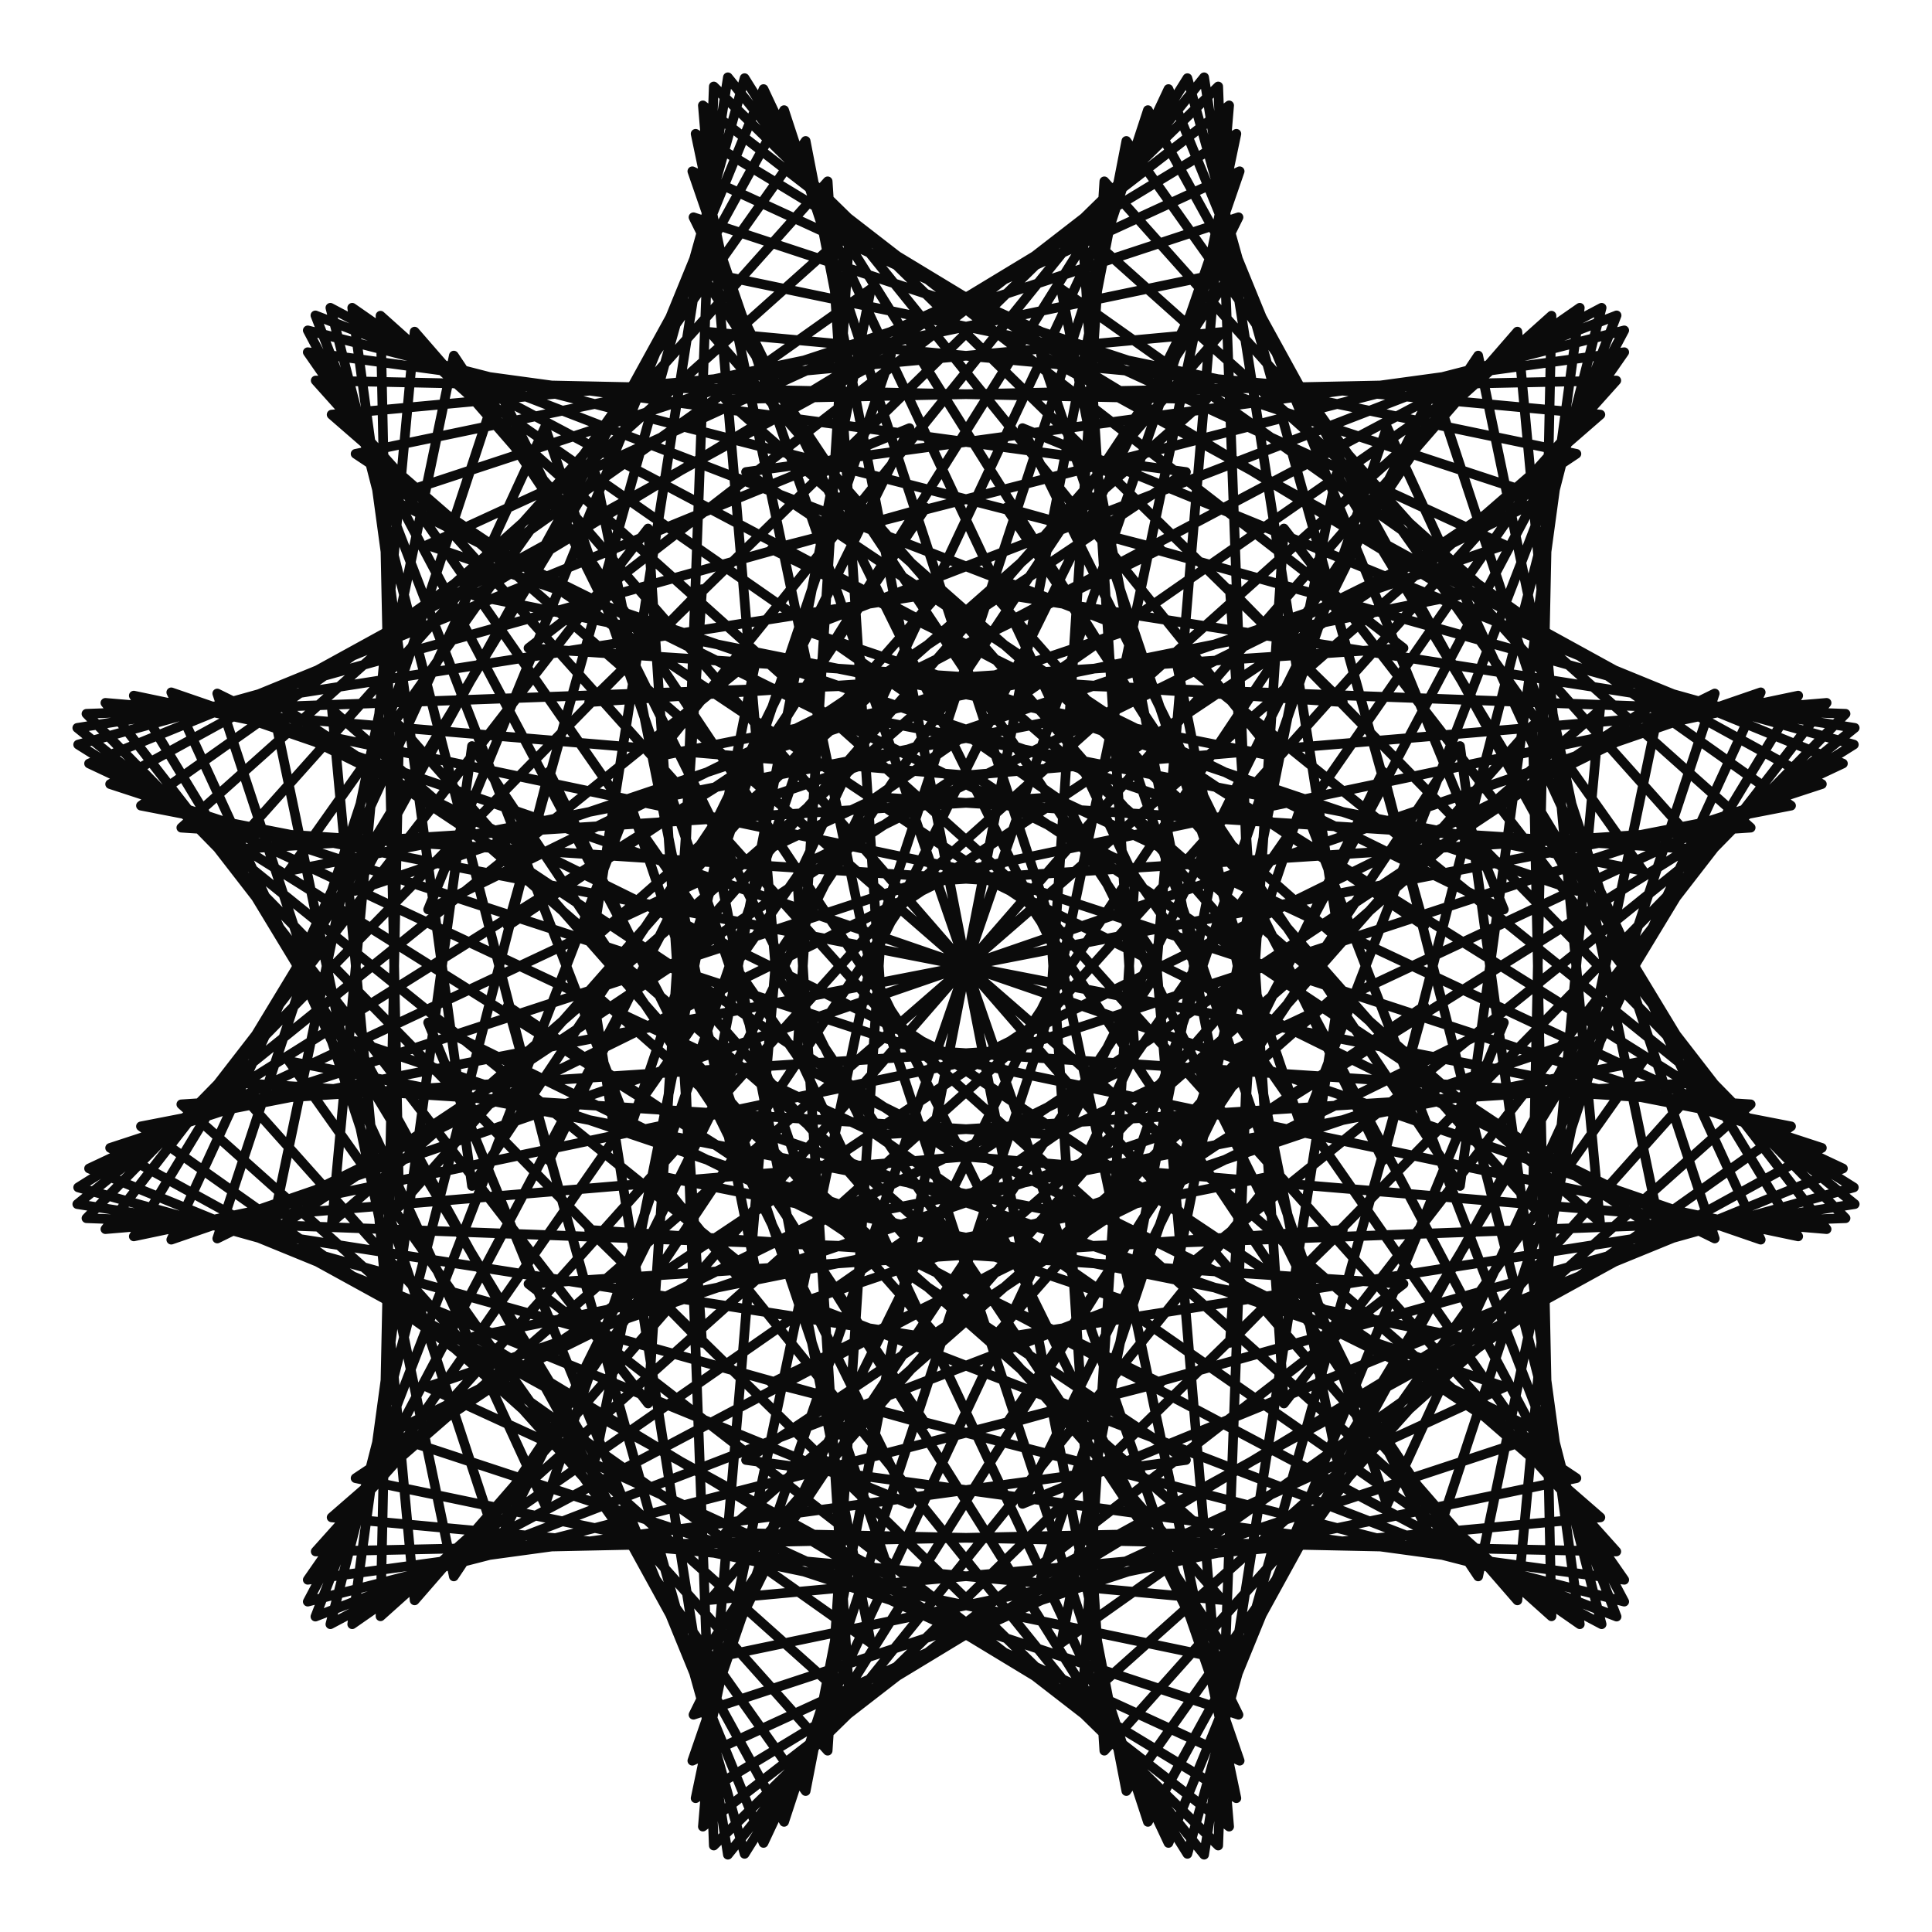
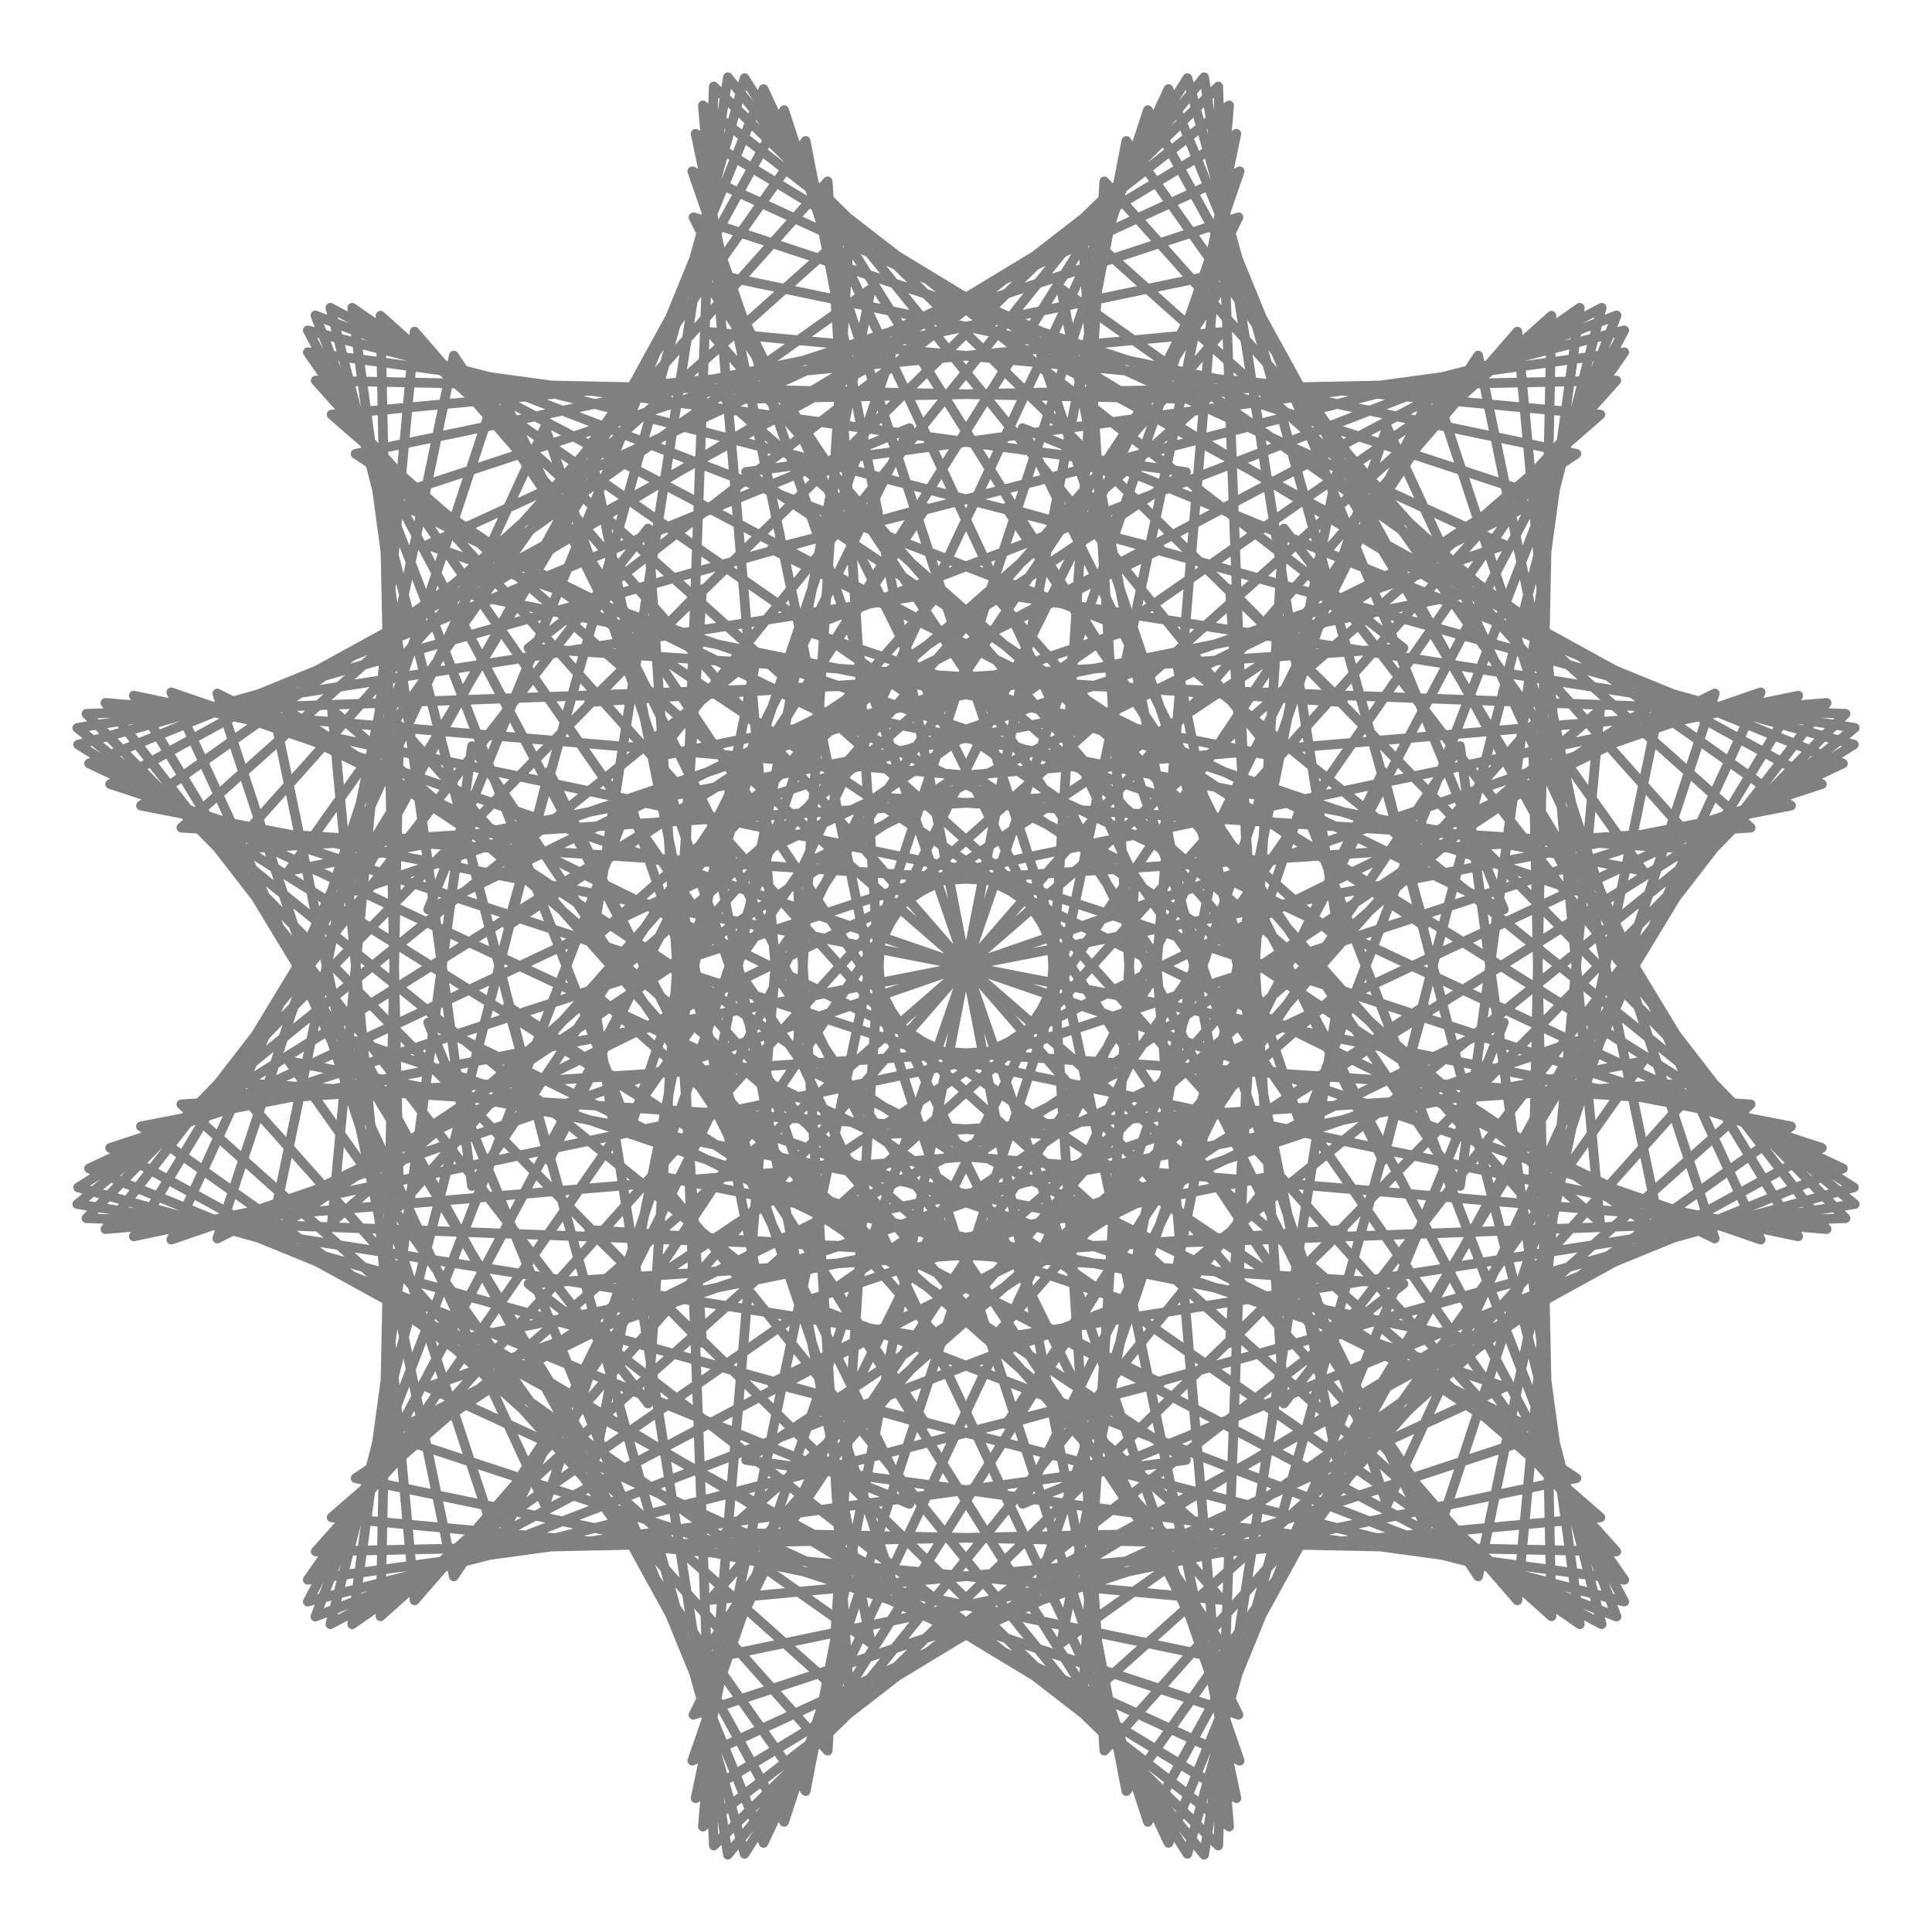
<svg xmlns="http://www.w3.org/2000/svg" width="200" height="200" viewBox="0 0 200 200">
-   <g fill="none" stroke="#0b0b0b" stroke-width="1" stroke-linecap="round" stroke-linejoin="round">
+   <g fill="none" stroke="#808080" stroke-width="1" stroke-linecap="round" stroke-linejoin="round">
    <path d="M 100 100 L 128.33 17.73 44.22 56.42 124.68 83.97 77.08 8.09 52.56 95.85 122.77 48.86 31.86 36.46 82.52 109.3 87.95 23.89 18.77 85.68 104.83 91.29 39.39 32.68 41.33 124.9 97.3 61.35 8 75.35 78.34 132.12 61.65 49.1 13.85 127.99 99.83 109.95 22.49 71.79 51.51 159.88 89.51 83.21 9.22 120.96 94.15 155.68 56.84 79.87 34.2 168.14 113.36 126.22 29.91 109.85 83.4 185.41 100 100 34.33 157.08 126.52 165.63 70.61 101.54 73.89 191.05 139.01 127.32 54.71 132.91 127.24 189.09 119.79 100.69 72.39 171.94 163.19 153.02 91.47 105.13 118.83 188.6 163.26 107.77 83.02 134.82 167.35 167.35 134.82 83.02 107.77 163.26 188.6 118.83 105.13 91.47 153.02 163.19 171.94 72.39 100.69 119.79 189.09 127.24 132.91 54.71 127.32 139.01 191.05 73.89 101.54 70.61 165.63 126.52 157.08 34.33 100 100 185.41 83.4 109.85 29.91 126.22 113.36 168.14 34.2 79.87 56.84 155.68 94.15 120.96 9.22 83.21 89.51 159.88 51.51 71.79 22.49 109.95 99.83 127.99 13.85 49.1 61.65 132.12 78.34 75.35 8 61.35 97.3 124.9 41.33 32.68 39.39 91.29 104.83 85.68 18.77 23.89 87.95 109.3 82.52 36.46 31.86 48.86 122.77 95.85 52.56 8.09 77.08 83.97 124.68 56.42 44.22 17.73 128.33 100 100 17.73 71.67 56.42 155.78 83.97 75.32 8.09 122.92 95.85 147.44 48.86 77.23 36.46 168.14 109.3 117.48 23.89 112.05 85.68 181.23 91.29 95.17 32.68 160.61 124.9 158.67 61.35 102.7 75.35 192 132.12 121.66 49.1 138.35 127.99 186.15 109.95 100.17 71.79 177.51 159.88 148.49 83.21 110.49 120.96 190.78 155.68 105.85 79.87 143.16 168.14 165.8 126.22 86.64 109.85 170.09 185.41 116.6 100 100 157.08 165.67 165.63 73.48 101.54 129.39 191.05 126.11 127.32 60.99 132.91 145.29 189.09 72.76 100.69 80.21 171.94 127.61 153.02 36.81 105.13 108.53 188.6 81.17 107.77 36.74 134.82 116.98 167.35 32.65 83.02 65.18 163.26 92.23 118.83 11.4 91.47 94.87 163.19 46.98 72.39 28.06 119.79 99.31 127.24 10.91 54.71 67.09 139.01 72.68 73.89 8.95 70.61 98.46 126.52 34.37 34.33 42.92 100 100 83.4 14.59 29.91 90.15 113.36 73.78 34.2 31.86 56.84 120.13 94.15 44.32 9.22 79.04 89.51 116.79 51.51 40.12 22.49 128.21 99.83 90.05 13.85 72.01 61.65 150.9 78.34 67.88 8 124.65 97.3 138.65 41.33 75.1 39.39 167.32 104.83 108.71 18.77 114.32 87.95 176.11 82.52 90.7 31.86 163.54 122.77 151.14 52.56 104.15 77.08 191.91 124.68 116.03 44.22 143.58 128.33 182.27 100 100 71.67 182.27 155.78 143.58 75.32 116.03 122.92 191.91 147.44 104.15 77.23 151.14 168.14 163.54 117.48 90.7 112.05 176.11 181.23 114.32 95.17 108.71 160.61 167.32 158.67 75.1 102.7 138.65 192 124.65 121.66 67.88 138.35 150.9 186.15 72.01 100.17 90.05 177.51 128.21 148.49 40.12 110.49 116.79 190.78 79.04 105.85 44.32 143.16 120.13 165.8 31.86 86.64 73.78 170.09 90.15 116.6 14.59 100 100 165.67 42.92 73.48 34.37 129.39 98.46 126.11 8.95 60.99 72.68 145.29 67.09 72.76 10.91 80.21 99.31 127.61 28.06 36.81 46.98 108.53 94.87 81.17 11.4 36.74 92.23 116.98 65.18 32.65 32.65 65.18 116.98 92.23 36.74 11.4 81.17 94.87 108.53 46.98 36.81 28.06 127.61 99.31 80.21 10.91 72.76 67.09 145.29 72.68 60.99 8.95 126.11 98.46 129.39 34.37 73.48 42.92 165.67 100 100 14.59 116.6 90.15 170.09 73.78 86.64 31.86 165.8 120.13 143.16 44.32 105.85 79.04 190.78 116.79 110.49 40.12 148.49 128.21 177.51 90.05 100.17 72.01 186.15 150.9 138.35 67.88 121.66 124.65 192 138.65 102.7 75.1 158.67 167.32 160.61 108.71 95.17 114.32 181.23 176.11 112.05 90.7 117.48 163.54 168.14 151.14 77.23 104.15 147.44 191.91 122.92 116.03 75.32 143.58 155.78 182.27 71.67 100 100 182.27 128.33 143.58 44.22 116.03 124.68 191.91 77.08 104.15 52.56 151.14 122.77 163.54 31.86 90.7 82.52 176.11 87.95 114.32 18.77 108.71 104.83 167.32 39.39 75.1 41.33 138.65 97.3 124.65 8 67.88 78.34 150.9 61.65 72.01 13.85 90.05 99.83 128.21 22.49 40.12 51.51 116.79 89.51 79.04 9.22 44.32 94.15 120.13 56.84 31.86 34.2 73.78 113.36 90.15 29.91 14.59 83.4 100 100 42.92 34.33 34.37 126.52 98.46 70.61 8.95 73.89 72.68 139.01 67.09 54.71 10.91 127.24 99.31 119.79 28.06 72.39 46.98 163.19 94.87 91.47 11.4 118.83 92.23 163.26 65.18 83.02 32.65 167.35 116.98 134.82 36.74 107.77 81.17 188.6 108.53 105.13 36.81 153.02 127.61 171.94 80.21 100.69 72.76 189.09 145.29 132.91 60.99 127.32 126.11 191.05 129.39 101.54 73.48 165.63 165.67 157.08 100 100 116.6 185.41 170.09 109.85 86.64 126.22 165.8 168.14 143.16 79.87 105.85 155.68 190.78 120.96 110.49 83.21 148.49 159.88 177.51 71.79 100.17 109.95 186.15 127.99 138.35 49.1 121.66 132.12 192 75.35 102.7 61.35 158.67 124.9 160.61 32.68 95.17 91.29 181.23 85.68 112.05 23.89 117.48 109.3 168.14 36.46 77.23 48.86 147.44 95.85 122.92 8.09 75.32 83.97 155.78 56.42 71.67 17.73 Z" />
  </g>
</svg>
